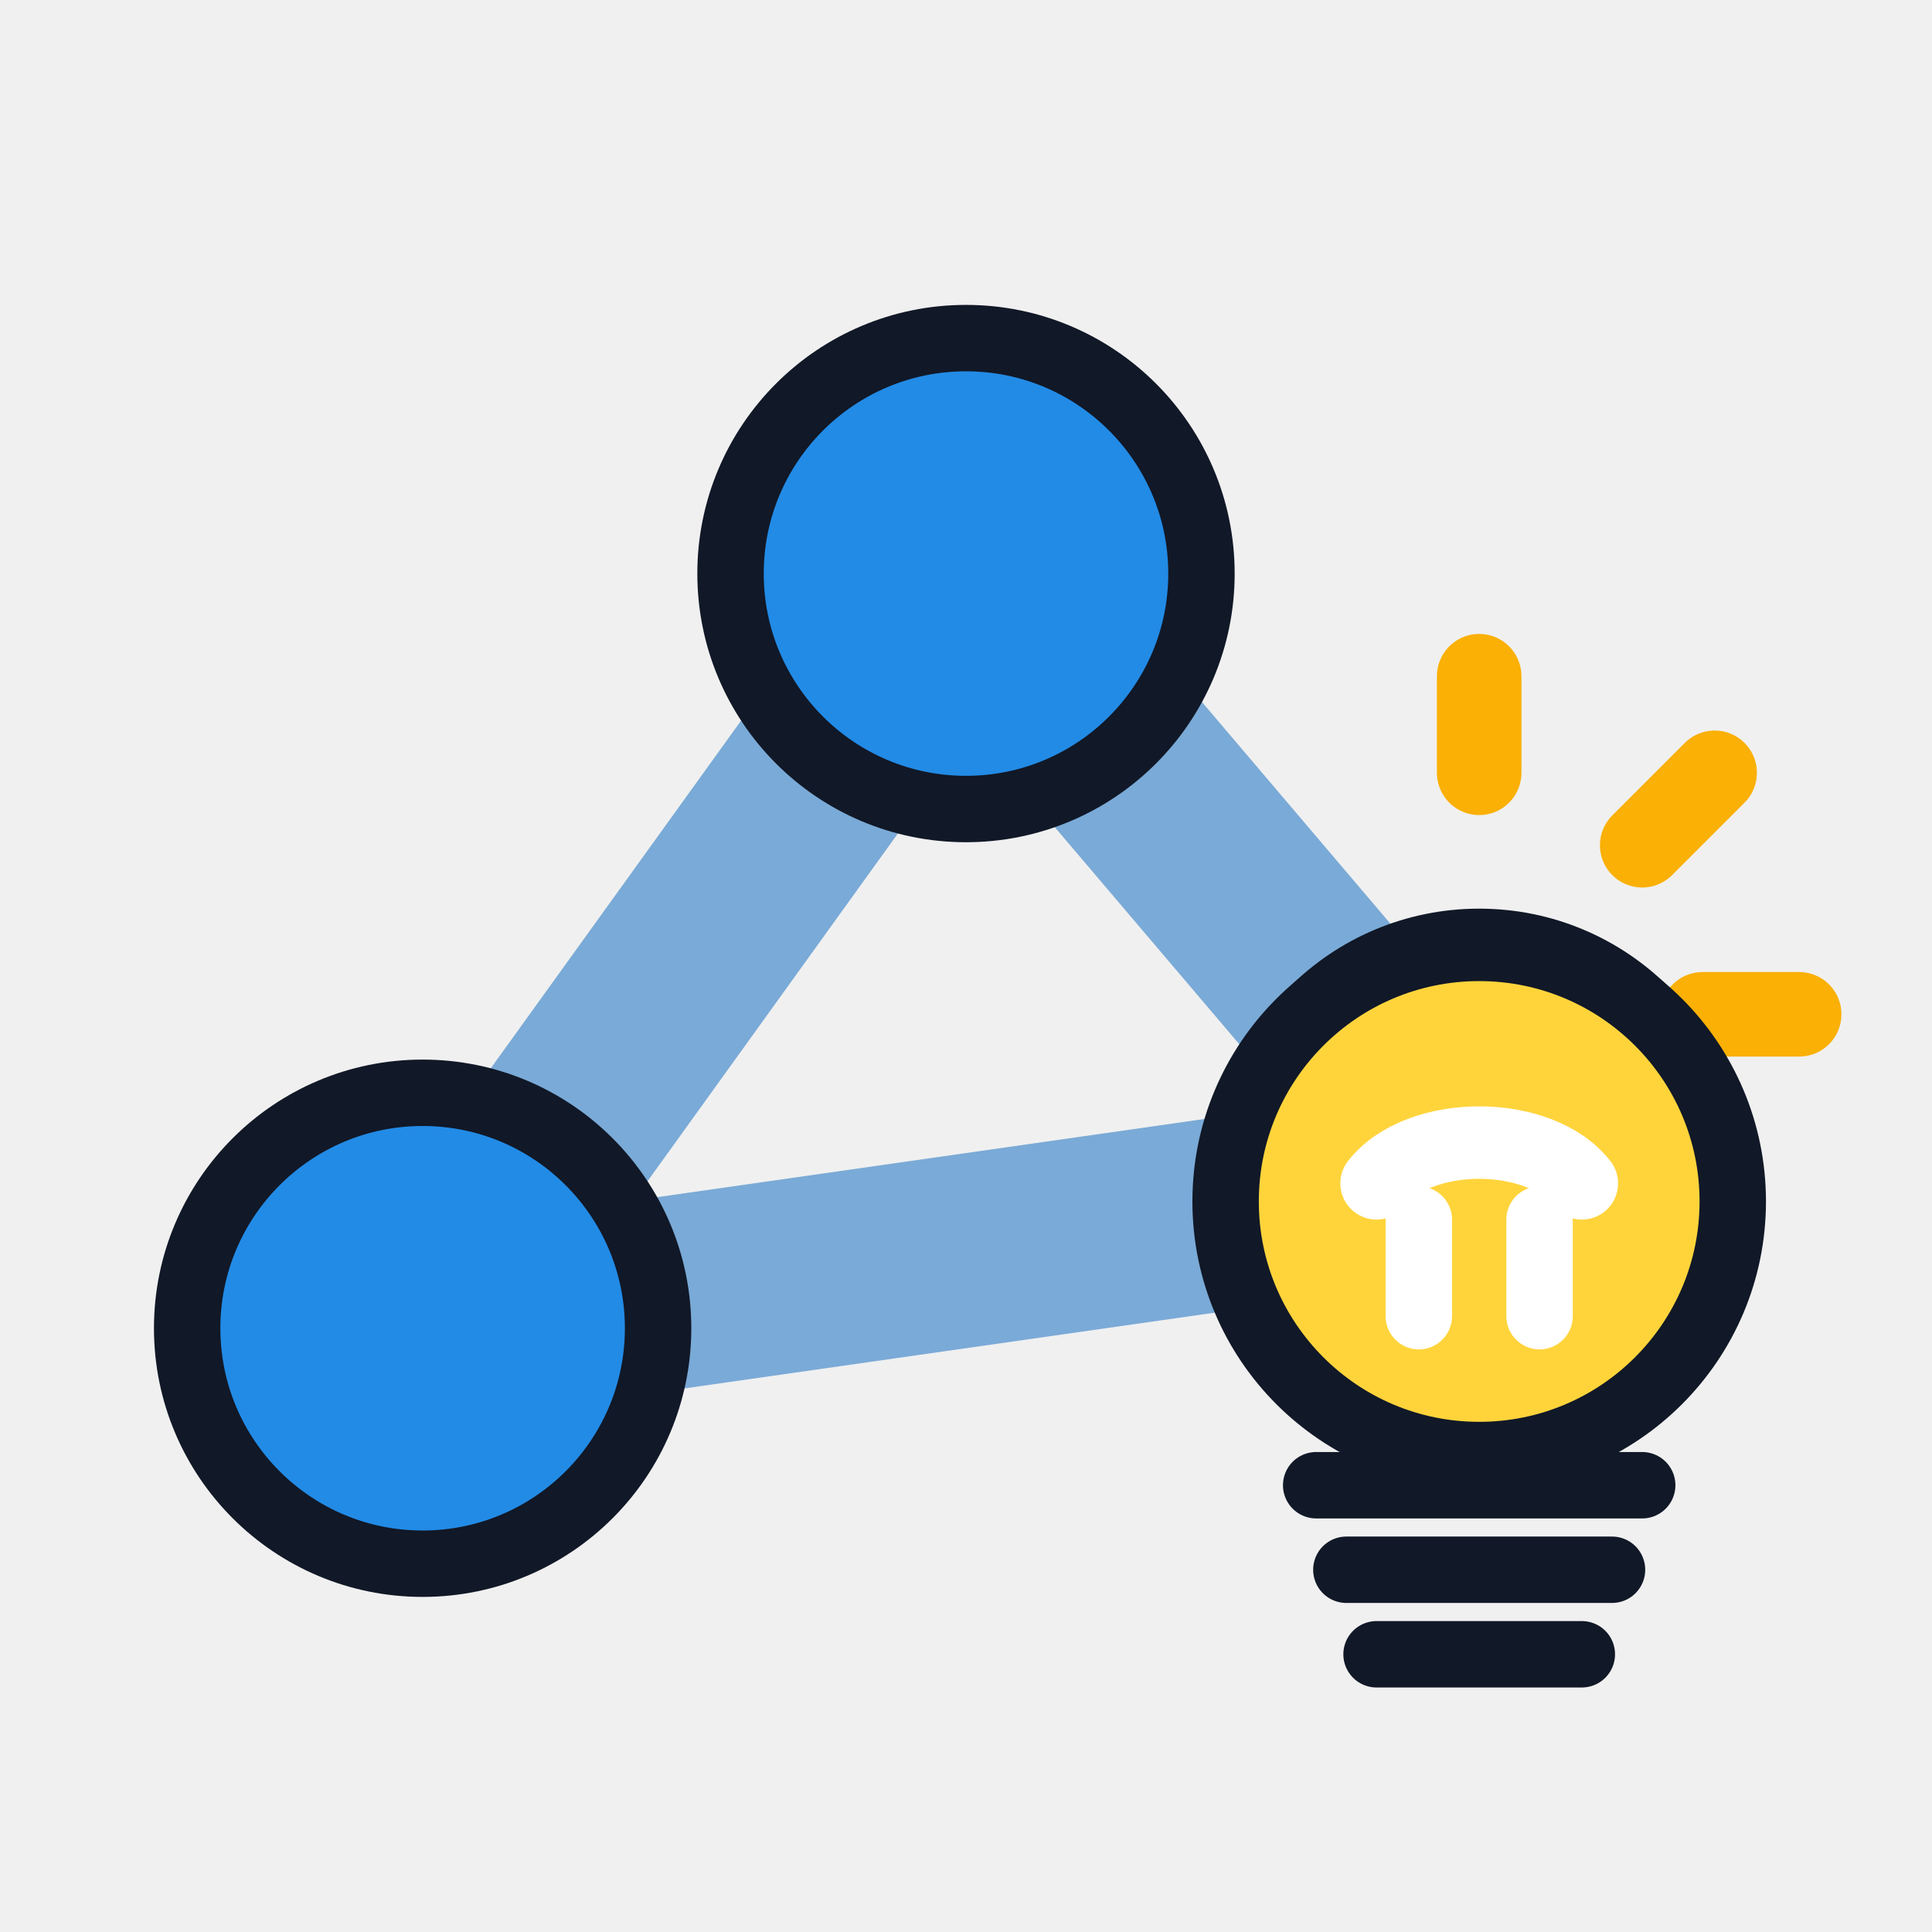
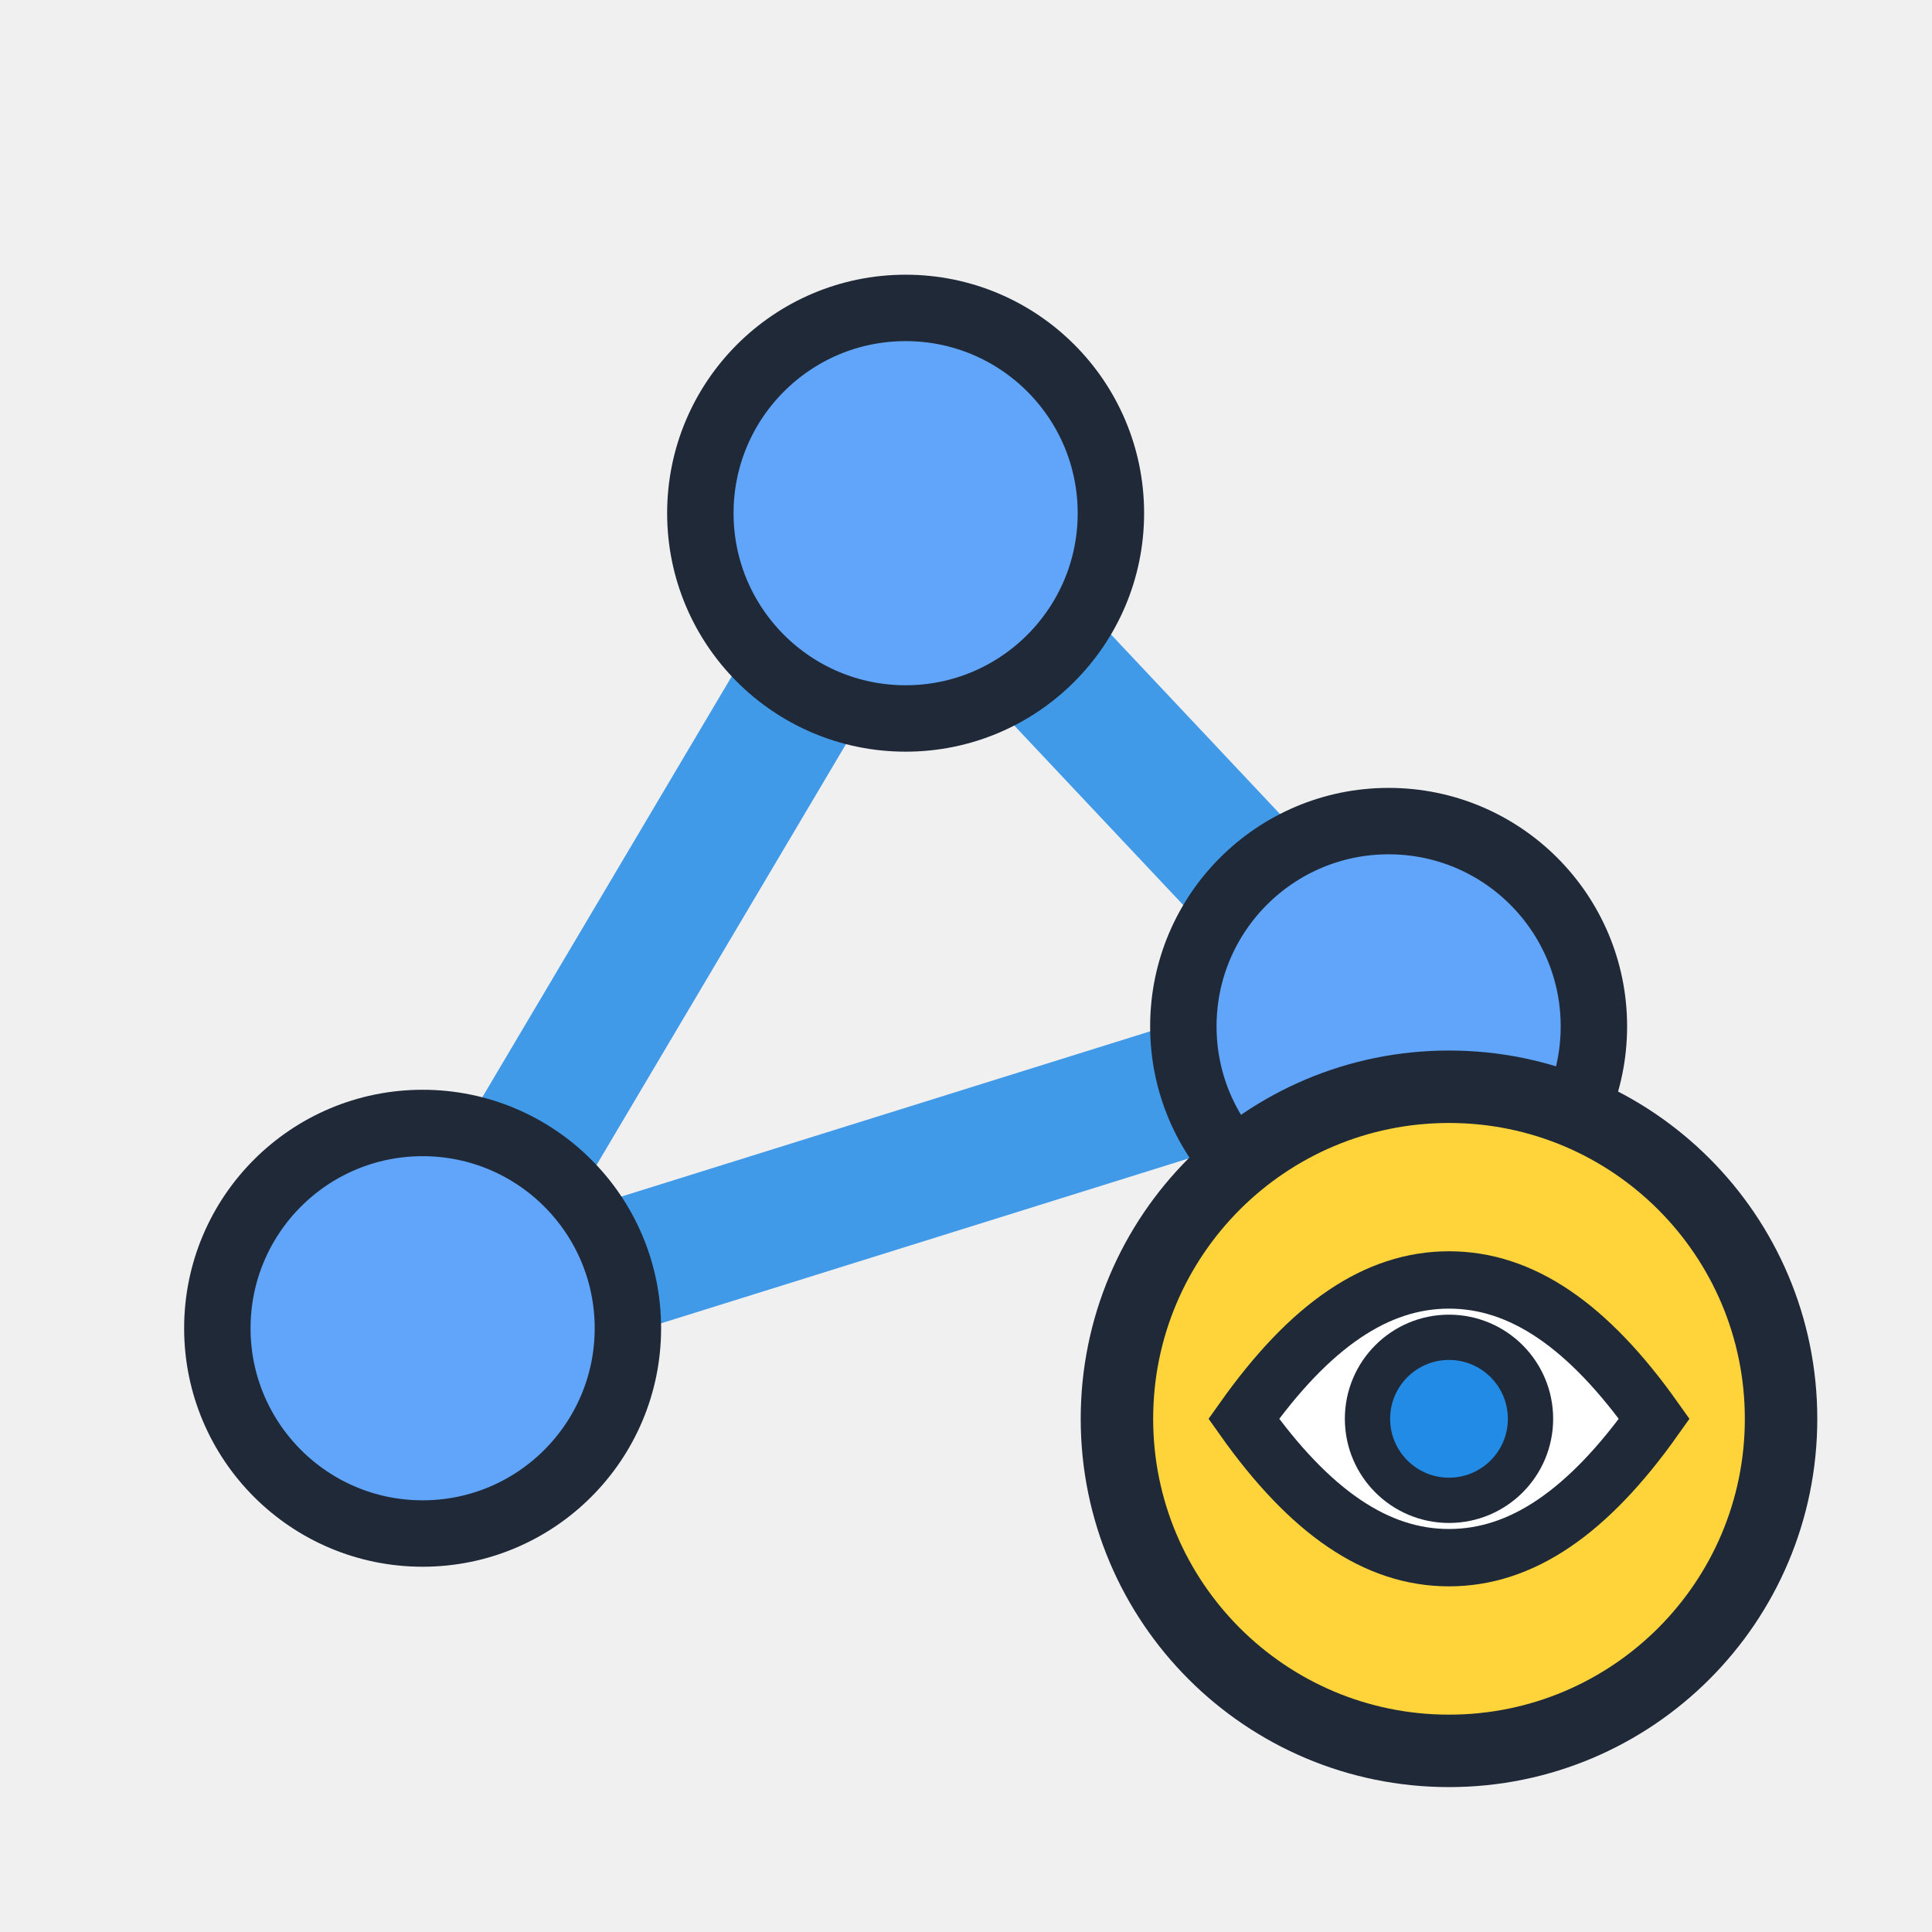
<svg xmlns="http://www.w3.org/2000/svg" width="32" height="32" viewBox="0 0 32 32" fill="none">
-   <path d="M7 22L16 9.5L24.5 19.5L7 22Z" stroke="#1971C2" stroke-width="3.2" stroke-linecap="round" stroke-linejoin="round" opacity="0.55" />
-   <circle cx="7" cy="22" r="3.9" fill="#228BE6" stroke="#111827" stroke-width="1.1" />
-   <circle cx="16" cy="9.5" r="3.9" fill="#228BE6" stroke="#111827" stroke-width="1.1" />
-   <circle cx="24.5" cy="19.5" r="3.9" fill="#228BE6" stroke="#111827" stroke-width="1.1" />
-   <path d="M24.5 12.8V11.2" stroke="#FAB005" stroke-width="1.4" stroke-linecap="round" />
-   <path d="M27.2 14L28.4 12.8" stroke="#FAB005" stroke-width="1.4" stroke-linecap="round" />
-   <path d="M28.2 16.8H29.8" stroke="#FAB005" stroke-width="1.4" stroke-linecap="round" />
-   <circle cx="24.5" cy="19.9" r="4.2" fill="#FFD43B" stroke="#111827" stroke-width="1.1" />
-   <path d="M22.8 19.6C23.5 18.7 25.5 18.7 26.2 19.6" stroke="#FFFFFF" stroke-width="1.2" stroke-linecap="round" />
-   <path d="M23.5 20.2V21.8M25.5 20.2V21.8" stroke="#FFFFFF" stroke-width="1.1" stroke-linecap="round" />
-   <path d="M21.8 24.6H27.2" stroke="#111827" stroke-width="1.1" stroke-linecap="round" />
-   <path d="M22.3 26H26.7" stroke="#111827" stroke-width="1.1" stroke-linecap="round" />
-   <path d="M22.8 27.4H26.2" stroke="#111827" stroke-width="1.1" stroke-linecap="round" />
+   <path d="M7 22L15 8.5L23 17L7 22Z" stroke="#228BE6" stroke-width="2.2" stroke-linecap="round" stroke-linejoin="round" opacity="0.85" />
+   <circle cx="7" cy="22" r="3.4" fill="#60A5FA" stroke="#1F2937" stroke-width="1.1" />
+   <circle cx="15" cy="8.5" r="3.4" fill="#60A5FA" stroke="#1F2937" stroke-width="1.1" />
+   <circle cx="23" cy="17" r="3.4" fill="#60A5FA" stroke="#1F2937" stroke-width="1.1" />
+   <circle cx="24" cy="23.5" r="5.5" fill="#FFD43B" stroke="#1F2937" stroke-width="1.2" />
+   <path d="M20.6 23.5C21.7 21.95 22.8 21.2 24 21.2C25.2 21.2 26.3 21.95 27.4 23.5C26.3 25.05 25.2 25.8 24 25.8C22.8 25.8 21.7 25.05 20.6 23.5Z" fill="#FFFFFF" stroke="#1F2937" stroke-width="0.95" />
+   <circle cx="24" cy="23.5" r="1.35" fill="#228BE6" stroke="#1F2937" stroke-width="0.75" />
</svg>
